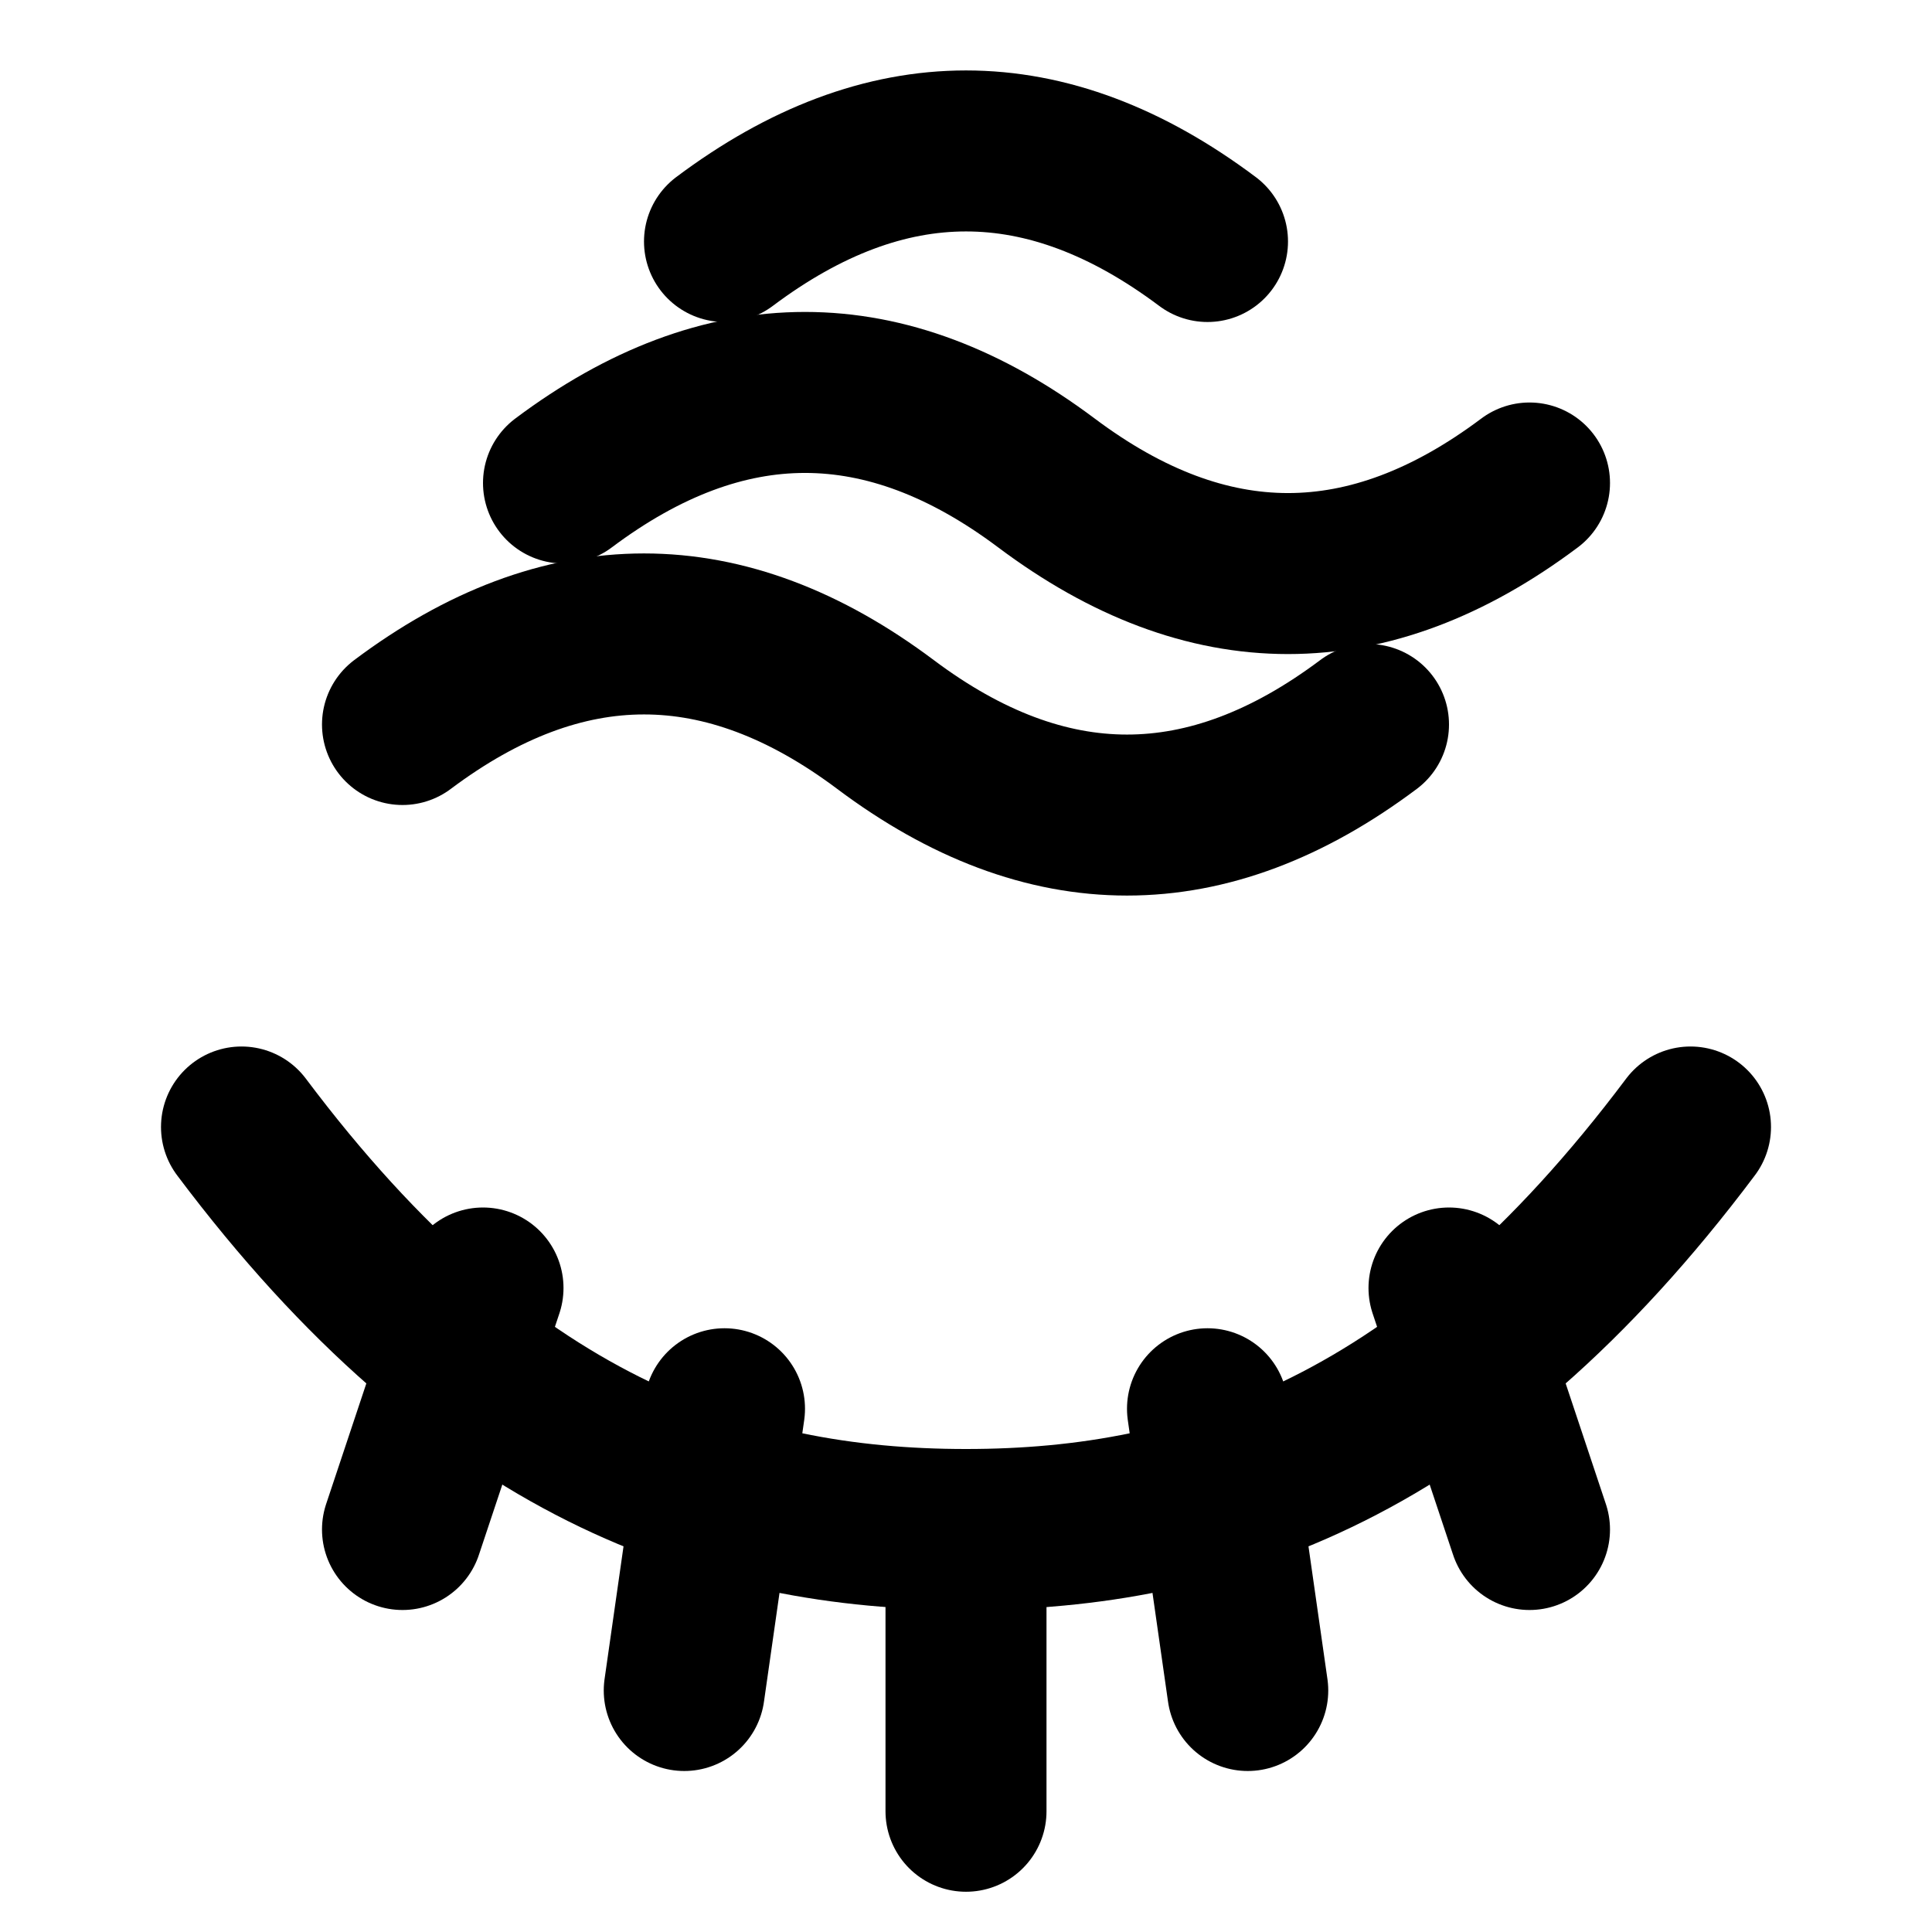
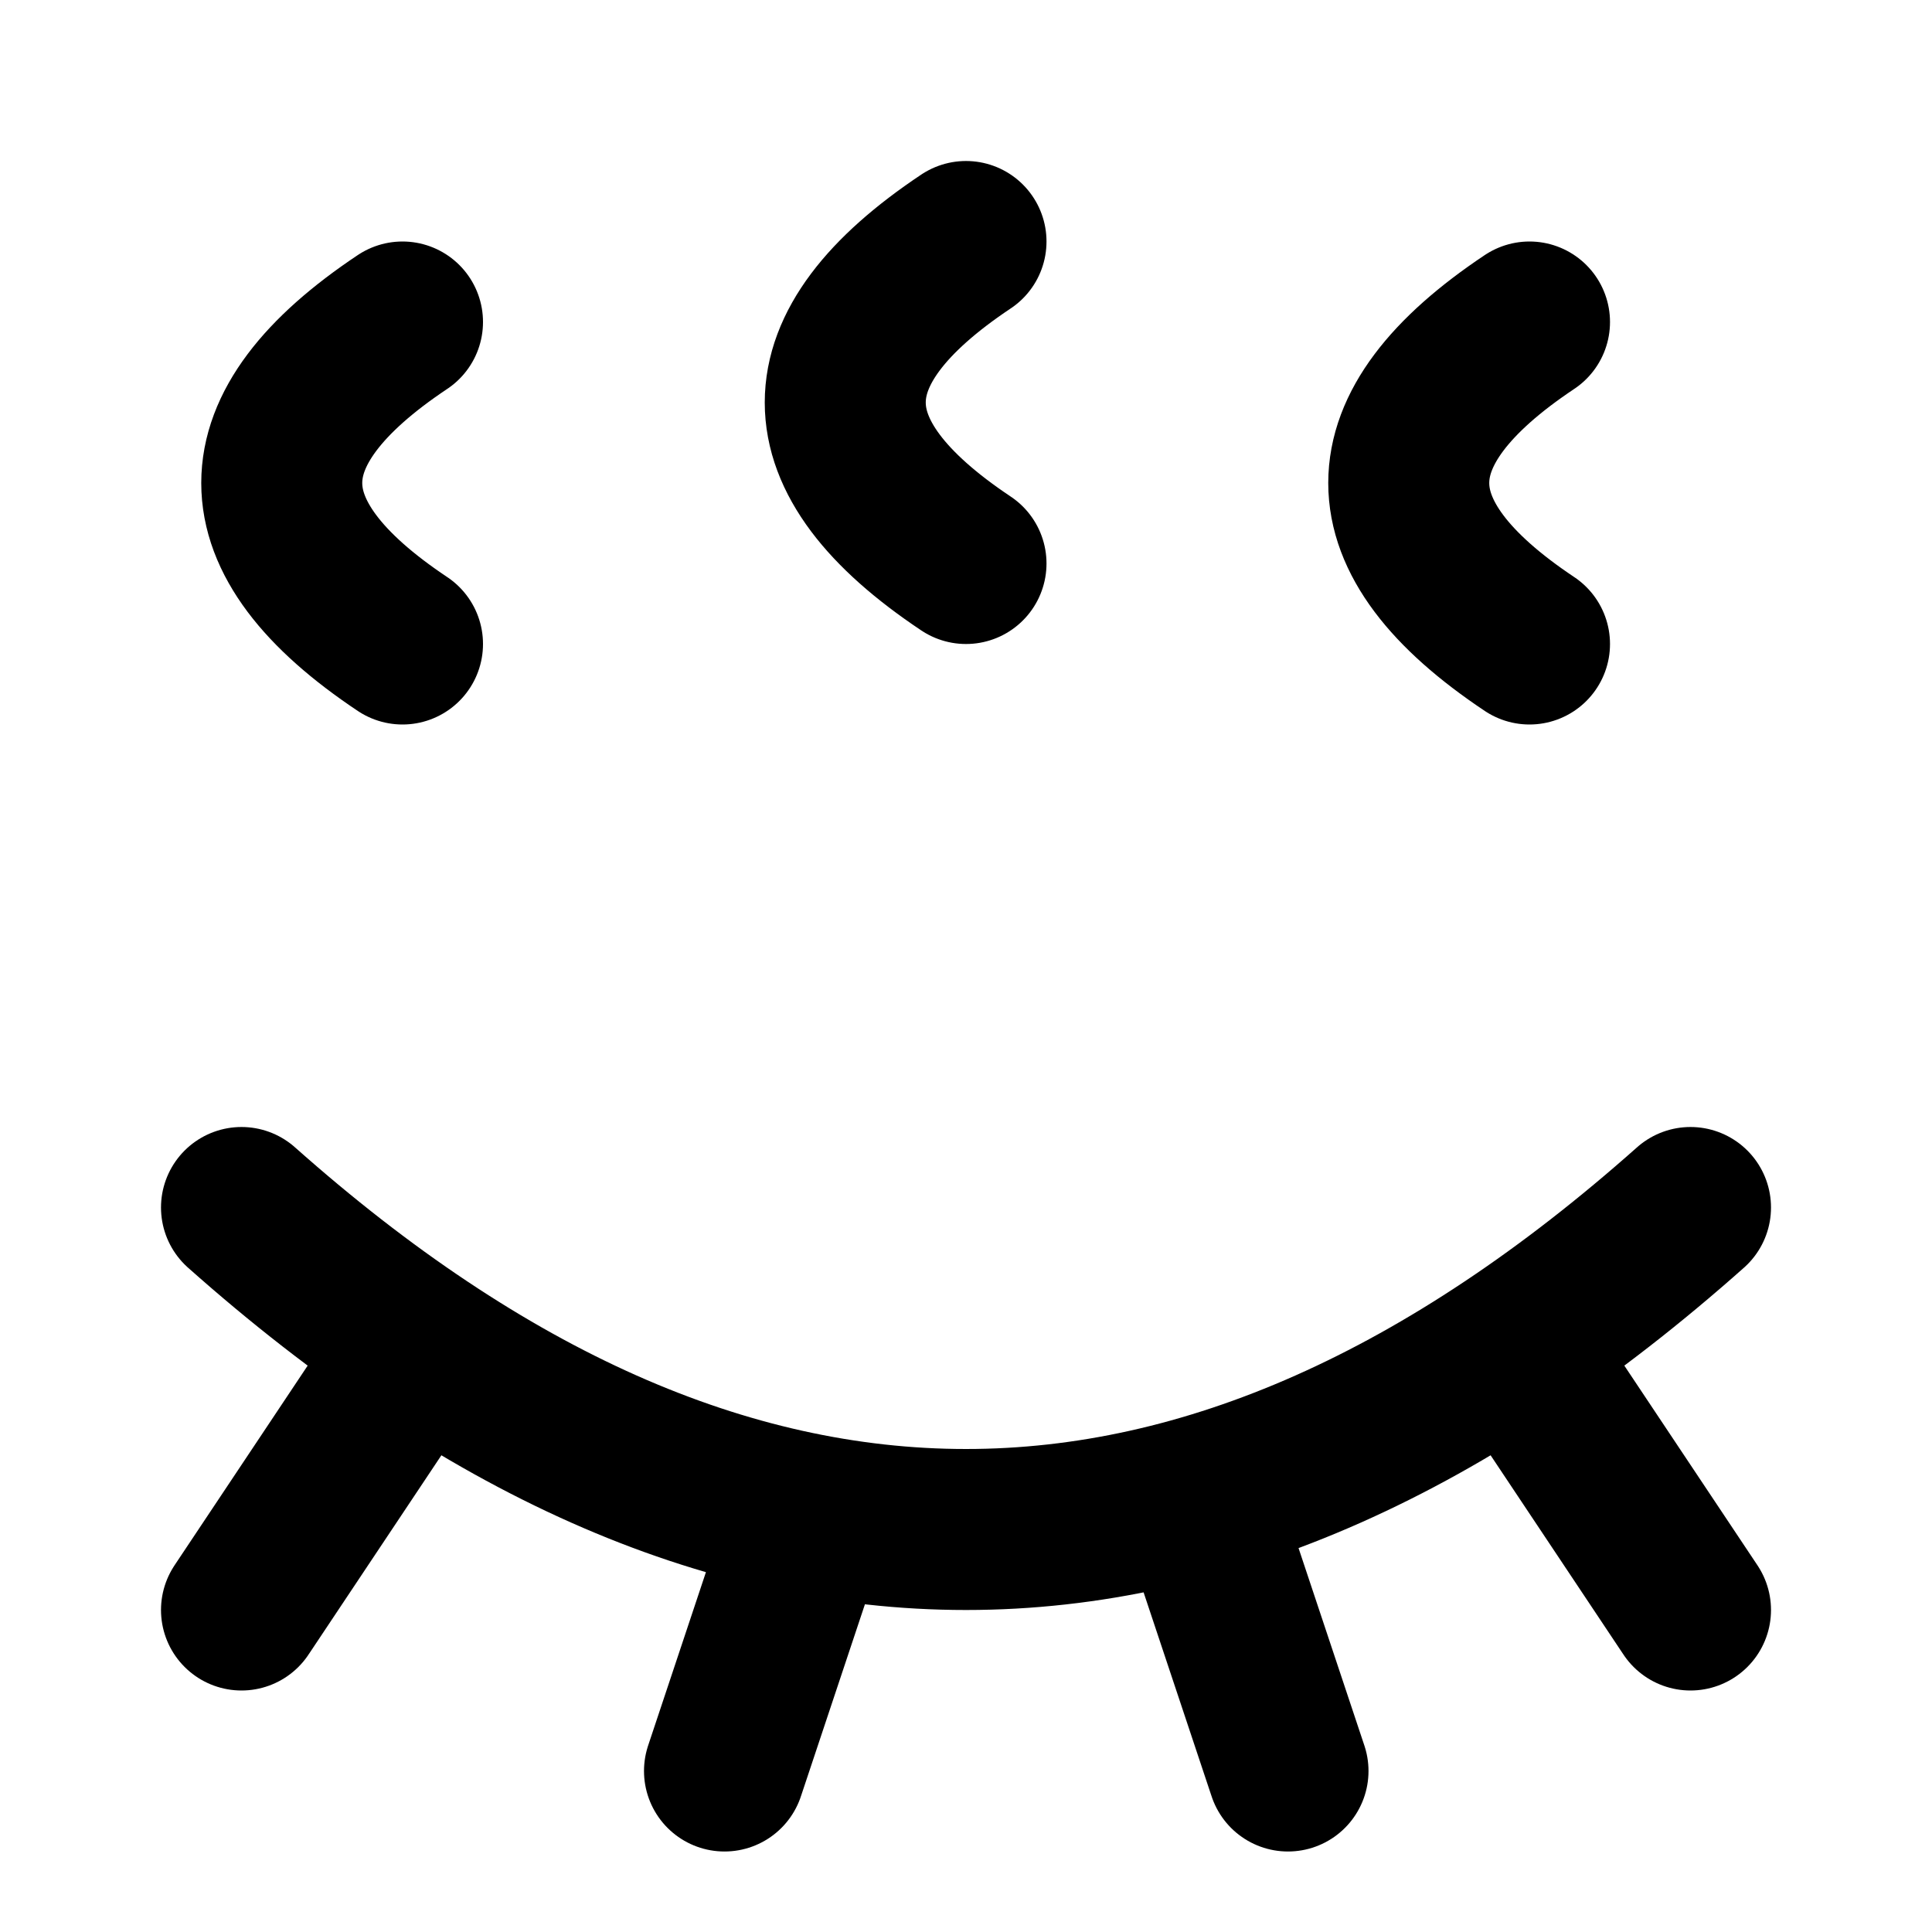
- <svg xmlns="http://www.w3.org/2000/svg" width="24" height="24" viewBox="0 0 24 24" fill="none" stroke="currentColor" stroke-width="2" stroke-linecap="round" stroke-linejoin="round">
-   <path d="M3 14c3 4 6 5 9 5s6-1 9-5" />
-   <line x1="6" y1="16" x2="5" y2="19" />
-   <line x1="9" y1="17.5" x2="8.5" y2="21" />
-   <line x1="12" y1="19" x2="12" y2="22.5" />
-   <line x1="15" y1="17.5" x2="15.5" y2="21" />
-   <line x1="18" y1="16" x2="19" y2="19" />
-   <path d="M5 9c2-1.5 4-1.5 6 0s4 1.5 6 0" />
-   <path d="M7 6c2-1.5 4-1.5 6 0s4 1.5 6 0" />
-   <path d="M9 3c2-1.5 4-1.5 6 0" />
+ <svg xmlns="http://www.w3.org/2000/svg" version="1.1" width="24" height="24" viewBox="0 0 24 24">
+   <path d="M3 15 Q12 23 21 15 M5 17 L3 20 M10 19 L9 22 M15 19 L16 22 M19 17 L21 20 M5 4 Q2 6 5 8 M12 3 Q9 5 12 7 M19 4 Q16 6 19 8" fill="none" stroke="currentColor" stroke-width="2" stroke-linejoin="round" stroke-linecap="round" />
</svg>
